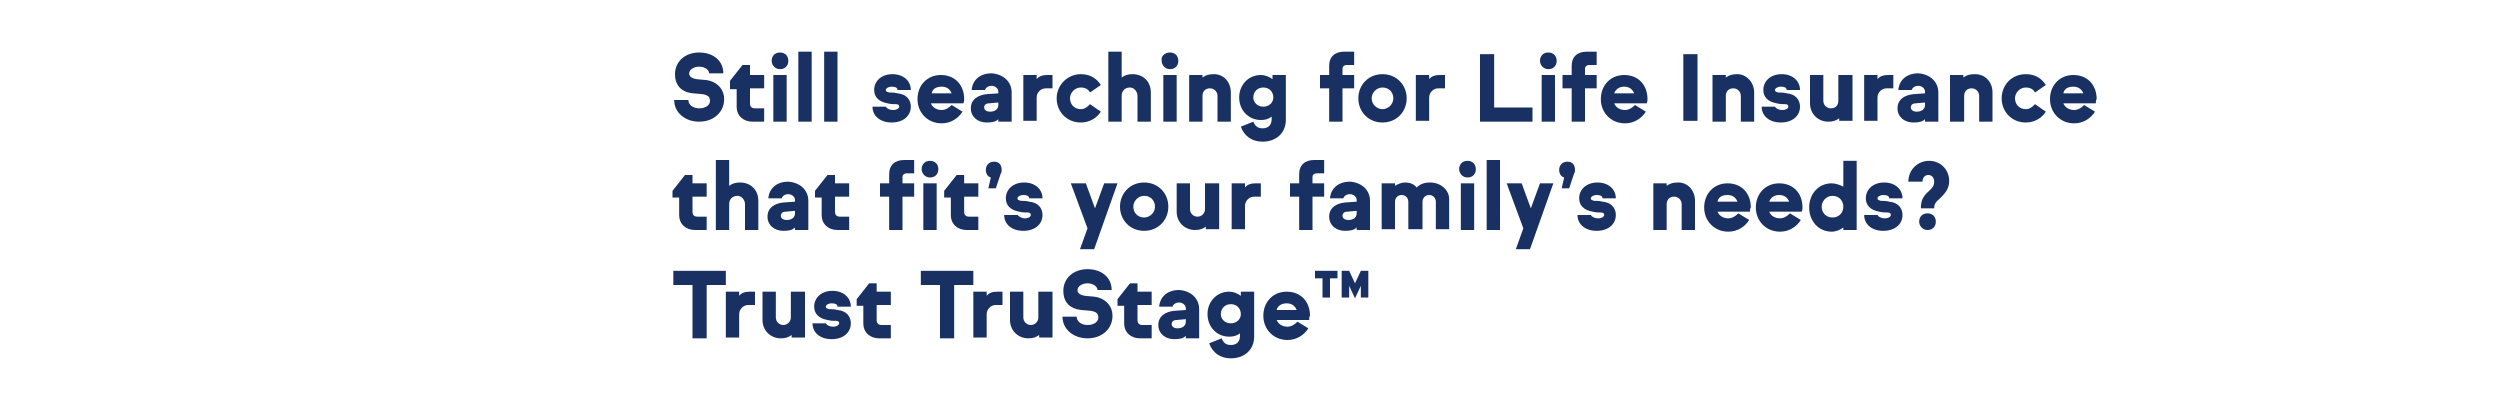
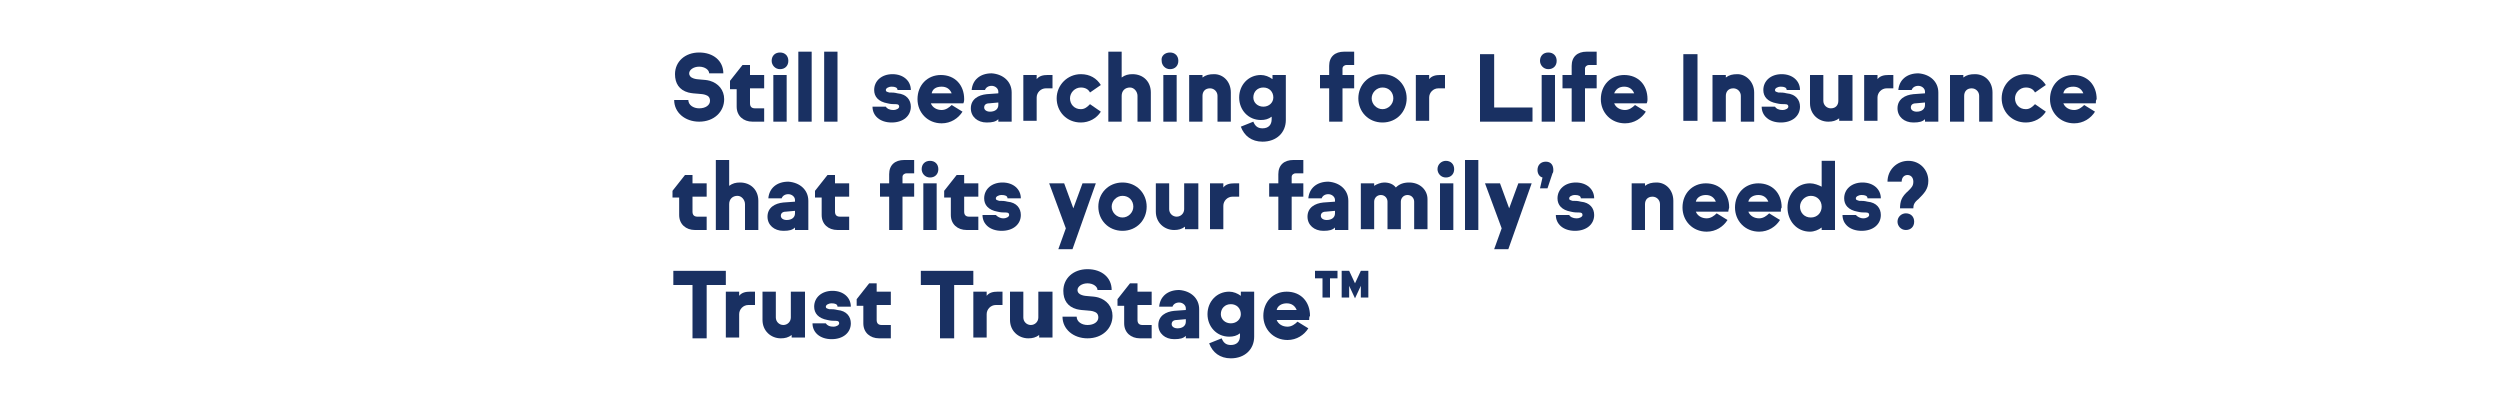
<svg xmlns="http://www.w3.org/2000/svg" version="1.1" baseProfile="tiny" id="Layer_1" x="0px" y="0px" viewBox="0 0 300 50" overflow="visible" xml:space="preserve">
  <g>
    <path fill="#193062" d="M83.9,8c-0.7,0-1.2,0.4-1.2,0.8c0,0.3,0.2,0.5,0.5,0.6c0.5,0.2,1.3,0.1,2,0.3c1,0.3,1.7,1.1,1.7,2.2   c0,1.5-1.2,2.7-3,2.7c-1.7,0-3-1.1-3-2.6h1.7c0,0.6,0.6,1,1.3,1c0.8,0,1.3-0.4,1.3-0.9c0-0.4-0.2-0.6-0.5-0.7   c-0.5-0.2-1.3-0.1-2.1-0.3c-1.1-0.3-1.6-1.1-1.6-2.2c0-1.5,1.2-2.6,2.9-2.6c1.7,0,2.9,1,2.9,2.5h-1.7C85.1,8.4,84.6,8,83.9,8z" />
    <path fill="#193062" d="M90,9h1.7v1.6H90v1.8c0,0.4,0.2,0.6,0.6,0.6h1.1v1.6h-1.4c-1.1,0-1.9-0.7-1.9-1.8v-2.1h-0.8V9.7l1.5-1.9H90   V9z" />
    <path fill="#193062" d="M93.6,6.3c0.6,0,1,0.4,1,1c0,0.6-0.4,1-1,1c-0.6,0-1-0.5-1-1C92.6,6.7,93,6.3,93.6,6.3z M94.4,14.6h-1.6V9   h1.6V14.6z" />
    <path fill="#193062" d="M95.8,6.2h1.6v8.4h-1.6V6.2z" />
    <path fill="#193062" d="M98.9,6.2h1.6v8.4h-1.6V6.2z" />
    <path fill="#193062" d="M107.2,13.2c0.4,0,0.7-0.2,0.7-0.4c0-0.2-0.1-0.3-0.4-0.3c-0.3,0-0.6,0-1-0.1c-1.1-0.2-1.6-0.8-1.6-1.6   c0-1.1,0.9-1.9,2.2-1.9c1.3,0,2.2,0.8,2.2,1.9h-1.6c0-0.3-0.3-0.4-0.7-0.4c-0.4,0-0.7,0.2-0.7,0.4c0,0.2,0.1,0.2,0.4,0.3   c0.4,0,0.6,0,1,0.1c1.1,0.1,1.6,0.8,1.6,1.6c0,1.1-0.9,1.9-2.3,1.9c-1.4,0-2.3-0.8-2.3-1.9h1.6C106.4,13,106.7,13.2,107.2,13.2z" />
    <path fill="#193062" d="M115.6,12.4h-3.9c0.2,0.5,0.7,0.8,1.3,0.8c0.5,0,0.9-0.3,1.2-0.6l1.3,0.8c-0.5,0.8-1.4,1.4-2.5,1.4   c-1.7,0-2.9-1.3-2.9-2.9c0-1.7,1.2-2.9,2.8-2.9c1.7,0,2.8,1.2,2.8,2.9C115.7,12,115.7,12.2,115.6,12.4z M111.8,11.2h2.4   c-0.2-0.5-0.6-0.8-1.2-0.8C112.3,10.4,111.9,10.7,111.8,11.2z" />
    <path fill="#193062" d="M121.4,11.1v3.5h-1.6v-0.3c-0.3,0.3-0.7,0.4-1.4,0.4c-1.1,0-1.9-0.7-1.9-1.7c0-1.1,0.9-1.6,1.9-1.7l1.4-0.1   V11c0-0.4-0.4-0.7-0.8-0.7c-0.4,0-0.7,0.2-0.8,0.5h-1.6c0.1-1.2,1-2,2.4-2C120.4,8.9,121.4,9.8,121.4,11.1z M119.8,12.6v-0.3   l-1.1,0.1c-0.4,0-0.6,0.2-0.6,0.5c0,0.3,0.3,0.5,0.7,0.5C119.4,13.4,119.8,13.1,119.8,12.6z" />
    <path fill="#193062" d="M126.3,9v1.6h-0.8c-0.6,0-1.1,0.5-1.1,1.1v2.8h-1.6V9h1.6v0.5c0.3-0.4,0.8-0.5,1.3-0.5H126.3z" />
    <path fill="#193062" d="M129.7,8.9c1.1,0,1.9,0.5,2.4,1.3l-1.3,0.9c-0.2-0.4-0.6-0.6-1.1-0.6c-0.7,0-1.3,0.6-1.3,1.3   c0,0.7,0.5,1.3,1.3,1.3c0.5,0,0.8-0.3,1.1-0.6l1.3,0.9c-0.5,0.8-1.4,1.3-2.4,1.3c-1.7,0-2.9-1.3-2.9-2.9   C126.8,10.2,128.1,8.9,129.7,8.9z" />
    <path fill="#193062" d="M138.1,11.1v3.5h-1.6v-3.1c0-0.5-0.4-1-0.9-1c-0.6,0-1,0.4-1,1v3.1H133V6.2h1.6v3.1   c0.4-0.3,0.8-0.4,1.3-0.4C137.2,8.9,138.1,9.8,138.1,11.1z" />
    <path fill="#193062" d="M140.4,6.3c0.6,0,1,0.4,1,1c0,0.6-0.4,1-1,1c-0.6,0-1-0.5-1-1C139.3,6.7,139.8,6.3,140.4,6.3z M141.2,14.6   h-1.6V9h1.6V14.6z" />
    <path fill="#193062" d="M147.7,11.1v3.5h-1.6v-3.1c0-0.5-0.4-0.9-0.9-0.9c-0.6,0-0.9,0.4-0.9,0.9v3.1h-1.6V9h1.6v0.3   c0.4-0.3,0.8-0.4,1.4-0.4C146.8,8.9,147.7,9.8,147.7,11.1z" />
    <path fill="#193062" d="M154.3,9v5.4c0,1.5-1.1,2.6-2.8,2.6c-1.3,0-2.2-0.7-2.6-1.8l1.5-0.6c0.2,0.5,0.5,0.8,1.1,0.8   c0.7,0,1.1-0.4,1.1-1.1V14c-0.4,0.3-0.8,0.4-1.3,0.4c-1.5,0-2.6-1.2-2.6-2.7s1.1-2.7,2.6-2.7c0.5,0,1,0.2,1.4,0.5V9H154.3z    M152.8,11.7c0-0.7-0.5-1.2-1.2-1.2c-0.7,0-1.2,0.5-1.2,1.2c0,0.6,0.5,1.1,1.2,1.1C152.3,12.8,152.8,12.3,152.8,11.7z" />
    <path fill="#193062" d="M159.5,10.6h-1.1V9h1.1V7.9c0-1.1,0.7-1.7,1.8-1.7h1.2v1.6h-0.9c-0.3,0-0.5,0.2-0.5,0.4V9h1.4v1.6h-1.4v4   h-1.6V10.6z" />
    <path fill="#193062" d="M165.9,8.9c1.7,0,2.9,1.3,2.9,2.9c0,1.6-1.2,2.9-2.9,2.9c-1.7,0-2.9-1.3-2.9-2.9   C163,10.2,164.2,8.9,165.9,8.9z M165.9,13.1c0.7,0,1.3-0.6,1.3-1.3c0-0.7-0.5-1.3-1.3-1.3c-0.7,0-1.3,0.6-1.3,1.3   C164.6,12.5,165.2,13.1,165.9,13.1z" />
    <path fill="#193062" d="M173.4,9v1.6h-0.8c-0.6,0-1.1,0.5-1.1,1.1v2.8h-1.6V9h1.6v0.5c0.3-0.4,0.8-0.5,1.3-0.5H173.4z" />
    <path fill="#193062" d="M177.6,6.5h1.7v6.4h4.6v1.7h-6.3V6.5z" />
    <path fill="#193062" d="M185.8,6.3c0.6,0,1,0.4,1,1c0,0.6-0.4,1-1,1s-1-0.5-1-1C184.8,6.7,185.2,6.3,185.8,6.3z M186.6,14.6H185V9   h1.6V14.6z" />
    <path fill="#193062" d="M188.6,10.6h-1.1V9h1.1V7.9c0-1.1,0.7-1.7,1.8-1.7h1.2v1.6h-0.9c-0.3,0-0.5,0.2-0.5,0.4V9h1.4v1.6h-1.4v4   h-1.6V10.6z" />
    <path fill="#193062" d="M197.6,12.4h-3.9c0.2,0.5,0.7,0.8,1.3,0.8c0.5,0,0.9-0.3,1.2-0.6l1.3,0.8c-0.5,0.8-1.4,1.4-2.5,1.4   c-1.7,0-2.9-1.3-2.9-2.9c0-1.7,1.2-2.9,2.8-2.9c1.7,0,2.8,1.2,2.8,2.9C197.7,12,197.7,12.2,197.6,12.4z M193.7,11.2h2.4   c-0.2-0.5-0.6-0.8-1.2-0.8C194.3,10.4,193.9,10.7,193.7,11.2z" />
    <path fill="#193062" d="M202,6.5h1.7v8H202V6.5z" />
    <path fill="#193062" d="M210.5,11.1v3.5h-1.6v-3.1c0-0.5-0.4-0.9-0.9-0.9c-0.6,0-0.9,0.4-0.9,0.9v3.1h-1.6V9h1.6v0.3   c0.4-0.3,0.8-0.4,1.4-0.4C209.5,8.9,210.5,9.8,210.5,11.1z" />
    <path fill="#193062" d="M213.9,13.2c0.4,0,0.7-0.2,0.7-0.4c0-0.2-0.1-0.3-0.4-0.3c-0.3,0-0.6,0-1-0.1c-1.1-0.2-1.6-0.8-1.6-1.6   c0-1.1,0.9-1.9,2.2-1.9c1.3,0,2.2,0.8,2.2,1.9h-1.6c0-0.3-0.3-0.4-0.7-0.4c-0.4,0-0.7,0.2-0.7,0.4c0,0.2,0.1,0.2,0.4,0.3   c0.4,0,0.6,0,1,0.1c1.1,0.1,1.6,0.8,1.6,1.6c0,1.1-0.9,1.9-2.3,1.9c-1.4,0-2.3-0.8-2.3-1.9h1.6C213.1,13,213.4,13.2,213.9,13.2z" />
    <path fill="#193062" d="M222.3,9v5.5h-1.6v-0.3c-0.4,0.3-0.8,0.4-1.3,0.4c-1.2,0-2.2-0.9-2.2-2.2V9h1.6v3.1c0,0.5,0.4,0.9,0.9,0.9   c0.6,0,0.9-0.4,0.9-0.9V9H222.3z" />
    <path fill="#193062" d="M227.2,9v1.6h-0.8c-0.6,0-1.1,0.5-1.1,1.1v2.8h-1.6V9h1.6v0.5c0.3-0.4,0.8-0.5,1.3-0.5H227.2z" />
    <path fill="#193062" d="M232.6,11.1v3.5H231v-0.3c-0.3,0.3-0.7,0.4-1.4,0.4c-1.1,0-1.9-0.7-1.9-1.7c0-1.1,0.9-1.6,1.9-1.7l1.4-0.1   V11c0-0.4-0.4-0.7-0.8-0.7c-0.4,0-0.7,0.2-0.8,0.5h-1.6c0.1-1.2,1-2,2.4-2C231.6,8.9,232.6,9.8,232.6,11.1z M231,12.6v-0.3   l-1.1,0.1c-0.4,0-0.6,0.2-0.6,0.5c0,0.3,0.3,0.5,0.7,0.5C230.6,13.4,231,13.1,231,12.6z" />
    <path fill="#193062" d="M239.1,11.1v3.5h-1.6v-3.1c0-0.5-0.4-0.9-0.9-0.9c-0.6,0-0.9,0.4-0.9,0.9v3.1H234V9h1.6v0.3   c0.4-0.3,0.8-0.4,1.4-0.4C238.2,8.9,239.1,9.8,239.1,11.1z" />
    <path fill="#193062" d="M243.1,8.9c1.1,0,1.9,0.5,2.4,1.3l-1.3,0.9c-0.2-0.4-0.6-0.6-1.1-0.6c-0.7,0-1.3,0.6-1.3,1.3   c0,0.7,0.5,1.3,1.3,1.3c0.5,0,0.8-0.3,1.1-0.6l1.3,0.9c-0.5,0.8-1.4,1.3-2.4,1.3c-1.7,0-2.9-1.3-2.9-2.9   C240.2,10.2,241.4,8.9,243.1,8.9z" />
    <path fill="#193062" d="M251.5,12.4h-3.9c0.2,0.5,0.7,0.8,1.3,0.8c0.5,0,0.9-0.3,1.2-0.6l1.3,0.8c-0.5,0.8-1.4,1.4-2.5,1.4   c-1.7,0-2.9-1.3-2.9-2.9c0-1.7,1.2-2.9,2.8-2.9c1.7,0,2.8,1.2,2.8,2.9C251.5,12,251.5,12.2,251.5,12.4z M247.6,11.2h2.4   c-0.2-0.5-0.6-0.8-1.2-0.8C248.1,10.4,247.7,10.7,247.6,11.2z" />
  </g>
  <g>
    <path fill="#193062" d="M83.1,22h1.7v1.6h-1.7v1.8c0,0.4,0.2,0.6,0.6,0.6h1.1v1.6h-1.4c-1.1,0-1.9-0.7-1.9-1.8v-2.1h-0.8v-0.8   l1.5-1.9h0.9V22z" />
    <path fill="#193062" d="M91,24.1v3.5h-1.6v-3.1c0-0.5-0.4-1-0.9-1c-0.6,0-1,0.4-1,1v3.1h-1.6v-8.4h1.6v3.1c0.4-0.3,0.8-0.4,1.3-0.4   C90.1,21.9,91,22.8,91,24.1z" />
    <path fill="#193062" d="M97,24.1v3.5h-1.6v-0.3c-0.3,0.3-0.7,0.4-1.4,0.4c-1.1,0-1.9-0.7-1.9-1.7c0-1.1,0.9-1.6,1.9-1.7l1.4-0.1V24   c0-0.4-0.4-0.7-0.8-0.7c-0.4,0-0.7,0.2-0.8,0.5h-1.6c0.1-1.2,1-2,2.4-2C96,21.9,97,22.8,97,24.1z M95.4,25.6v-0.3l-1.1,0.1   c-0.4,0-0.6,0.2-0.6,0.5c0,0.3,0.3,0.5,0.7,0.5C95,26.4,95.4,26.1,95.4,25.6z" />
    <path fill="#193062" d="M100.2,22h1.7v1.6h-1.7v1.8c0,0.4,0.2,0.6,0.6,0.6h1.1v1.6h-1.4c-1.1,0-1.9-0.7-1.9-1.8v-2.1h-0.8v-0.8   l1.5-1.9h0.9V22z" />
    <path fill="#193062" d="M106.7,23.6h-1.1V22h1.1v-1.1c0-1.1,0.7-1.7,1.8-1.7h1.2v1.6h-0.9c-0.3,0-0.5,0.2-0.5,0.4V22h1.4v1.6h-1.4   v4h-1.6V23.6z M111.6,19.3c0.6,0,1,0.4,1,1c0,0.6-0.4,1-1,1s-1-0.5-1-1C110.6,19.7,111,19.3,111.6,19.3z M112.4,27.6h-1.6V22h1.6   V27.6z" />
    <path fill="#193062" d="M115.7,22h1.7v1.6h-1.7v1.8c0,0.4,0.2,0.6,0.6,0.6h1.1v1.6h-1.4c-1.1,0-1.9-0.7-1.9-1.8v-2.1h-0.8v-0.8   l1.5-1.9h0.9V22z" />
-     <path fill="#193062" d="M120.2,20.4c0,0.1,0,0.3-0.1,0.4l-0.6,1.8h-0.9l0.3-1.3c-0.4-0.1-0.6-0.5-0.6-0.9c0-0.6,0.4-1,1-1   S120.2,19.8,120.2,20.4z" />
-     <path fill="#193062" d="M123,26.2c0.4,0,0.7-0.2,0.7-0.4c0-0.2-0.1-0.3-0.4-0.3c-0.3,0-0.6,0-1-0.1c-1.1-0.2-1.6-0.8-1.6-1.6   c0-1.1,0.9-1.9,2.2-1.9c1.3,0,2.2,0.8,2.2,1.9h-1.6c0-0.3-0.3-0.4-0.7-0.4c-0.4,0-0.7,0.2-0.7,0.4c0,0.2,0.1,0.2,0.4,0.3   c0.4,0,0.6,0,1,0.1c1.1,0.1,1.6,0.8,1.6,1.6c0,1.1-0.9,1.9-2.3,1.9c-1.4,0-2.3-0.8-2.3-1.9h1.6C122.3,26,122.6,26.2,123,26.2z" />
-     <path fill="#193062" d="M134.1,22l-2.8,7.9h-1.7l0.9-2.5l-2-5.4h1.8l1.1,3l1.1-3H134.1z" />
-     <path fill="#193062" d="M137.3,21.9c1.7,0,2.9,1.3,2.9,2.9c0,1.6-1.2,2.9-2.9,2.9c-1.7,0-2.9-1.3-2.9-2.9   C134.4,23.2,135.6,21.9,137.3,21.9z M137.3,26.1c0.7,0,1.3-0.6,1.3-1.3c0-0.7-0.5-1.3-1.3-1.3c-0.7,0-1.3,0.6-1.3,1.3   C136,25.5,136.5,26.1,137.3,26.1z" />
-     <path fill="#193062" d="M146.3,22v5.5h-1.6v-0.3c-0.4,0.3-0.8,0.4-1.3,0.4c-1.2,0-2.2-0.9-2.2-2.2V22h1.6v3.1   c0,0.5,0.4,0.9,0.9,0.9s0.9-0.4,0.9-0.9V22H146.3z" />
-     <path fill="#193062" d="M151.3,22v1.6h-0.8c-0.6,0-1.1,0.5-1.1,1.1v2.8h-1.6V22h1.6v0.5c0.3-0.4,0.8-0.5,1.3-0.5H151.3z" />
-     <path fill="#193062" d="M155.9,23.6h-1.1V22h1.1v-1.1c0-1.1,0.7-1.7,1.8-1.7h1.2v1.6H158c-0.3,0-0.5,0.2-0.5,0.4V22h1.4v1.6h-1.4v4   h-1.6V23.6z" />
-     <path fill="#193062" d="M164.4,24.1v3.5h-1.6v-0.3c-0.3,0.3-0.7,0.4-1.4,0.4c-1.1,0-1.9-0.7-1.9-1.7c0-1.1,0.9-1.6,1.9-1.7l1.4-0.1   V24c0-0.4-0.4-0.7-0.8-0.7c-0.4,0-0.7,0.2-0.8,0.5h-1.6c0.1-1.2,1-2,2.4-2C163.4,21.9,164.4,22.8,164.4,24.1z M162.8,25.6v-0.3   l-1.1,0.1c-0.4,0-0.6,0.2-0.6,0.5c0,0.3,0.3,0.5,0.7,0.5C162.4,26.4,162.8,26.1,162.8,25.6z" />
-     <path fill="#193062" d="M173.9,23.9v3.6h-1.6v-3.3c0-0.4-0.3-0.8-0.8-0.8c-0.5,0-0.8,0.4-0.8,0.8v3.3H169v-3.3   c0-0.4-0.3-0.8-0.8-0.8c-0.5,0-0.8,0.4-0.8,0.8v3.3h-1.6V22h1.6v0.3c0.3-0.2,0.8-0.4,1.2-0.4c0.6,0,1.1,0.2,1.4,0.6   c0.4-0.4,0.9-0.6,1.6-0.6C172.9,21.9,173.9,22.8,173.9,23.9z" />
-     <path fill="#193062" d="M176.1,19.3c0.6,0,1,0.4,1,1c0,0.6-0.4,1-1,1s-1-0.5-1-1C175.1,19.7,175.5,19.3,176.1,19.3z M176.9,27.6   h-1.6V22h1.6V27.6z" />
-     <path fill="#193062" d="M178.4,19.2h1.6v8.4h-1.6V19.2z" />
-     <path fill="#193062" d="M186.4,22l-2.8,7.9h-1.7l0.9-2.5l-2-5.4h1.8l1.1,3l1.1-3H186.4z" />
-     <path fill="#193062" d="M189,20.4c0,0.1,0,0.3-0.1,0.4l-0.6,1.8h-0.9l0.3-1.3c-0.4-0.1-0.6-0.5-0.6-0.9c0-0.6,0.4-1,1-1   S189,19.8,189,20.4z" />
-     <path fill="#193062" d="M191.8,26.2c0.4,0,0.7-0.2,0.7-0.4c0-0.2-0.1-0.3-0.4-0.3c-0.3,0-0.6,0-1-0.1c-1.1-0.2-1.6-0.8-1.6-1.6   c0-1.1,0.9-1.9,2.2-1.9c1.3,0,2.2,0.8,2.2,1.9h-1.6c0-0.3-0.3-0.4-0.7-0.4c-0.4,0-0.7,0.2-0.7,0.4c0,0.2,0.1,0.2,0.4,0.3   c0.4,0,0.6,0,1,0.1c1.1,0.1,1.6,0.8,1.6,1.6c0,1.1-0.9,1.9-2.3,1.9c-1.4,0-2.3-0.8-2.3-1.9h1.6C191,26,191.3,26.2,191.8,26.2z" />
-     <path fill="#193062" d="M203.4,24.1v3.5h-1.6v-3.1c0-0.5-0.4-0.9-0.9-0.9c-0.6,0-0.9,0.4-0.9,0.9v3.1h-1.6V22h1.6v0.3   c0.4-0.3,0.8-0.4,1.4-0.4C202.5,21.9,203.4,22.8,203.4,24.1z" />
-     <path fill="#193062" d="M210,25.4h-3.9c0.2,0.5,0.7,0.8,1.3,0.8c0.5,0,0.9-0.3,1.2-0.6l1.3,0.8c-0.5,0.8-1.4,1.4-2.5,1.4   c-1.7,0-2.9-1.3-2.9-2.9c0-1.7,1.2-2.9,2.8-2.9c1.7,0,2.8,1.2,2.8,2.9C210,25,210,25.2,210,25.4z M206.1,24.2h2.4   c-0.2-0.5-0.6-0.8-1.2-0.8C206.6,23.4,206.2,23.7,206.1,24.2z" />
-     <path fill="#193062" d="M216.2,25.4h-3.9c0.2,0.5,0.7,0.8,1.3,0.8c0.5,0,0.9-0.3,1.2-0.6l1.3,0.8c-0.5,0.8-1.4,1.4-2.5,1.4   c-1.7,0-2.9-1.3-2.9-2.9c0-1.7,1.2-2.9,2.8-2.9c1.7,0,2.8,1.2,2.8,2.9C216.3,25,216.3,25.2,216.2,25.4z M212.3,24.2h2.4   c-0.2-0.5-0.6-0.8-1.2-0.8C212.9,23.4,212.5,23.7,212.3,24.2z" />
-     <path fill="#193062" d="M222.8,19.2v8.4h-1.6v-0.3c-0.4,0.3-0.9,0.5-1.4,0.5c-1.6,0-2.7-1.3-2.7-2.9c0-1.6,1.1-2.9,2.7-2.9   c0.5,0,1,0.2,1.4,0.4v-3.1H222.8z M221.2,24.8c0-0.7-0.5-1.3-1.3-1.3c-0.7,0-1.3,0.6-1.3,1.3c0,0.7,0.5,1.3,1.3,1.3   C220.7,26.1,221.2,25.5,221.2,24.8z" />
-     <path fill="#193062" d="M226.2,26.2c0.4,0,0.7-0.2,0.7-0.4c0-0.2-0.1-0.3-0.4-0.3c-0.3,0-0.6,0-1-0.1c-1.1-0.2-1.6-0.8-1.6-1.6   c0-1.1,0.9-1.9,2.2-1.9c1.3,0,2.2,0.8,2.2,1.9h-1.6c0-0.3-0.3-0.4-0.7-0.4c-0.4,0-0.7,0.2-0.7,0.4c0,0.2,0.1,0.2,0.4,0.3   c0.4,0,0.6,0,1,0.1c1.1,0.1,1.6,0.8,1.6,1.6c0,1.1-0.9,1.9-2.3,1.9c-1.4,0-2.3-0.8-2.3-1.9h1.6C225.4,26,225.7,26.2,226.2,26.2z" />
-     <path fill="#193062" d="M230.5,25.1L230.5,25.1c0-1,0.2-1.5,1-2.2c0.4-0.4,0.6-0.6,0.6-1.1c0-0.5-0.3-0.8-0.7-0.8   c-0.4,0-0.7,0.3-0.7,0.8H229c0-1.4,1.1-2.5,2.5-2.5c1.4,0,2.4,1.1,2.4,2.4c0,1-0.5,1.5-1.2,2.2c-0.5,0.4-0.6,0.7-0.6,1.1v0H230.5z    M231.3,25.6c0.6,0,1,0.4,1,1c0,0.6-0.4,1-1,1s-1-0.5-1-1C230.3,26,230.7,25.6,231.3,25.6z" />
+     <path fill="#193062" d="M120.4,26.2c0.4,0,0.7-0.2,0.7-0.4c0-0.2-0.1-0.3-0.4-0.3c-0.3,0-0.6,0-1-0.1c-1.1-0.2-1.6-0.8-1.6-1.6   c0-1.1,0.9-1.9,2.2-1.9c1.3,0,2.2,0.8,2.2,1.9h-1.6c0-0.3-0.3-0.4-0.7-0.4c-0.4,0-0.7,0.2-0.7,0.4c0,0.2,0.1,0.2,0.4,0.3   c0.4,0,0.6,0,1,0.1c1.1,0.1,1.6,0.8,1.6,1.6c0,1.1-0.9,1.9-2.3,1.9c-1.4,0-2.3-0.8-2.3-1.9h1.6C119.7,26,120,26.2,120.4,26.2z" />
+     <path fill="#193062" d="M131.5,22l-2.8,7.9H127l0.9-2.5l-2-5.4h1.8l1.1,3l1.1-3H131.5z" />
+     <path fill="#193062" d="M134.7,21.9c1.7,0,2.9,1.3,2.9,2.9c0,1.6-1.2,2.9-2.9,2.9c-1.7,0-2.9-1.3-2.9-2.9   C131.8,23.2,133,21.9,134.7,21.9z M134.7,26.1c0.7,0,1.3-0.6,1.3-1.3c0-0.7-0.5-1.3-1.3-1.3c-0.7,0-1.3,0.6-1.3,1.3   C133.4,25.5,134,26.1,134.7,26.1z" />
+     <path fill="#193062" d="M143.8,22v5.5h-1.6v-0.3c-0.4,0.3-0.8,0.4-1.3,0.4c-1.2,0-2.2-0.9-2.2-2.2V22h1.6v3.1   c0,0.5,0.4,0.9,0.9,0.9s0.9-0.4,0.9-0.9V22H143.8z" />
+     <path fill="#193062" d="M148.7,22v1.6h-0.8c-0.6,0-1.1,0.5-1.1,1.1v2.8h-1.6V22h1.6v0.5c0.3-0.4,0.8-0.5,1.3-0.5H148.7z" />
+     <path fill="#193062" d="M153.4,23.6h-1.1V22h1.1v-1.1c0-1.1,0.7-1.7,1.8-1.7h1.2v1.6h-0.9c-0.3,0-0.5,0.2-0.5,0.4V22h1.4v1.6H155v4   h-1.6V23.6z" />
+     <path fill="#193062" d="M161.8,24.1v3.5h-1.6v-0.3c-0.3,0.3-0.7,0.4-1.4,0.4c-1.1,0-1.9-0.7-1.9-1.7c0-1.1,0.9-1.6,1.9-1.7l1.4-0.1   V24c0-0.4-0.4-0.7-0.8-0.7c-0.4,0-0.7,0.2-0.8,0.5H157c0.1-1.2,1-2,2.4-2C160.8,21.9,161.8,22.8,161.8,24.1z M160.2,25.6v-0.3   l-1.1,0.1c-0.4,0-0.6,0.2-0.6,0.5c0,0.3,0.3,0.5,0.7,0.5C159.8,26.4,160.2,26.1,160.2,25.6z" />
+     <path fill="#193062" d="M171.3,23.9v3.6h-1.6v-3.3c0-0.4-0.3-0.8-0.8-0.8c-0.5,0-0.8,0.4-0.8,0.8v3.3h-1.6v-3.3   c0-0.4-0.3-0.8-0.8-0.8c-0.5,0-0.8,0.4-0.8,0.8v3.3h-1.6V22h1.6v0.3c0.3-0.2,0.8-0.4,1.2-0.4c0.6,0,1.1,0.2,1.4,0.6   c0.4-0.4,0.9-0.6,1.6-0.6C170.4,21.9,171.3,22.8,171.3,23.9z" />
+     <path fill="#193062" d="M173.5,19.3c0.6,0,1,0.4,1,1c0,0.6-0.4,1-1,1s-1-0.5-1-1C172.5,19.7,173,19.3,173.5,19.3z M174.4,27.6h-1.6   V22h1.6V27.6z" />
+     <path fill="#193062" d="M175.8,19.2h1.6v8.4h-1.6V19.2z" />
+     <path fill="#193062" d="M183.8,22l-2.8,7.9h-1.7l0.9-2.5l-2-5.4h1.8l1.1,3l1.1-3H183.8z" />
+     <path fill="#193062" d="M186.4,20.4c0,0.1,0,0.3-0.1,0.4l-0.6,1.8h-0.9l0.3-1.3c-0.4-0.1-0.6-0.5-0.6-0.9c0-0.6,0.4-1,1-1   S186.4,19.8,186.4,20.4z" />
+     <path fill="#193062" d="M189.2,26.2c0.4,0,0.7-0.2,0.7-0.4c0-0.2-0.1-0.3-0.4-0.3c-0.3,0-0.6,0-1-0.1c-1.1-0.2-1.6-0.8-1.6-1.6   c0-1.1,0.9-1.9,2.2-1.9c1.3,0,2.2,0.8,2.2,1.9h-1.6c0-0.3-0.3-0.4-0.7-0.4c-0.4,0-0.7,0.2-0.7,0.4c0,0.2,0.1,0.2,0.4,0.3   c0.4,0,0.6,0,1,0.1c1.1,0.1,1.6,0.8,1.6,1.6c0,1.1-0.9,1.9-2.3,1.9c-1.4,0-2.3-0.8-2.3-1.9h1.6C188.4,26,188.7,26.2,189.2,26.2z" />
+     <path fill="#193062" d="M200.8,24.1v3.5h-1.6v-3.1c0-0.5-0.4-0.9-0.9-0.9c-0.6,0-0.9,0.4-0.9,0.9v3.1h-1.6V22h1.6v0.3   c0.4-0.3,0.8-0.4,1.4-0.4C199.9,21.9,200.8,22.8,200.8,24.1z" />
+     <path fill="#193062" d="M207.4,25.4h-3.9c0.2,0.5,0.7,0.8,1.3,0.8c0.5,0,0.9-0.3,1.2-0.6l1.3,0.8c-0.5,0.8-1.4,1.4-2.5,1.4   c-1.7,0-2.9-1.3-2.9-2.9c0-1.7,1.2-2.9,2.8-2.9c1.7,0,2.8,1.2,2.8,2.9C207.5,25,207.4,25.2,207.4,25.4z M203.5,24.2h2.4   c-0.2-0.5-0.6-0.8-1.2-0.8C204.1,23.4,203.6,23.7,203.5,24.2z" />
+     <path fill="#193062" d="M213.7,25.4h-3.9c0.2,0.5,0.7,0.8,1.3,0.8c0.5,0,0.9-0.3,1.2-0.6l1.3,0.8c-0.5,0.8-1.4,1.4-2.5,1.4   c-1.7,0-2.9-1.3-2.9-2.9c0-1.7,1.2-2.9,2.8-2.9c1.7,0,2.8,1.2,2.8,2.9C213.7,25,213.7,25.2,213.7,25.4z M209.8,24.2h2.4   c-0.2-0.5-0.6-0.8-1.2-0.8C210.4,23.4,209.9,23.7,209.8,24.2z" />
+     <path fill="#193062" d="M220.2,19.2v8.4h-1.6v-0.3c-0.4,0.3-0.9,0.5-1.4,0.5c-1.6,0-2.7-1.3-2.7-2.9c0-1.6,1.1-2.9,2.7-2.9   c0.5,0,1,0.2,1.4,0.4v-3.1H220.2z M218.6,24.8c0-0.7-0.5-1.3-1.3-1.3c-0.7,0-1.3,0.6-1.3,1.3c0,0.7,0.5,1.3,1.3,1.3   C218.1,26.1,218.6,25.5,218.6,24.8z" />
+     <path fill="#193062" d="M223.6,26.2c0.4,0,0.7-0.2,0.7-0.4c0-0.2-0.1-0.3-0.4-0.3c-0.3,0-0.6,0-1-0.1c-1.1-0.2-1.6-0.8-1.6-1.6   c0-1.1,0.9-1.9,2.2-1.9c1.3,0,2.2,0.8,2.2,1.9h-1.6c0-0.3-0.3-0.4-0.7-0.4c-0.4,0-0.7,0.2-0.7,0.4c0,0.2,0.1,0.2,0.4,0.3   c0.4,0,0.6,0,1,0.1c1.1,0.1,1.6,0.8,1.6,1.6c0,1.1-0.9,1.9-2.3,1.9c-1.4,0-2.3-0.8-2.3-1.9h1.6C222.9,26,223.2,26.2,223.6,26.2z" />
+     <path fill="#193062" d="M228,25.1L228,25.1c0-1,0.2-1.5,1-2.2c0.4-0.4,0.6-0.6,0.6-1.1c0-0.5-0.3-0.8-0.7-0.8   c-0.4,0-0.7,0.3-0.7,0.8h-1.7c0-1.4,1.1-2.5,2.5-2.5c1.4,0,2.4,1.1,2.4,2.4c0,1-0.5,1.5-1.2,2.2c-0.5,0.4-0.6,0.7-0.6,1.1v0H228z    M228.7,25.6c0.6,0,1,0.4,1,1c0,0.6-0.4,1-1,1s-1-0.5-1-1C227.7,26,228.2,25.6,228.7,25.6z" />
  </g>
  <g>
    <path fill="#193062" d="M83.1,34.2h-2.3v-1.7h6.3v1.7h-2.3v6.4h-1.7V34.2z" />
    <path fill="#193062" d="M90.6,35v1.6h-0.8c-0.6,0-1.1,0.5-1.1,1.1v2.8h-1.6V35h1.6v0.5C89,35.1,89.5,35,90,35H90.6z" />
    <path fill="#193062" d="M96.6,35v5.5H95v-0.3c-0.4,0.3-0.8,0.4-1.3,0.4c-1.2,0-2.2-0.9-2.2-2.2V35h1.6v3.1c0,0.5,0.4,0.9,0.9,0.9   s0.9-0.4,0.9-0.9V35H96.6z" />
    <path fill="#193062" d="M100,39.2c0.4,0,0.7-0.2,0.7-0.4c0-0.2-0.1-0.3-0.4-0.3c-0.3,0-0.6,0-1-0.1c-1.1-0.2-1.6-0.8-1.6-1.6   c0-1.1,0.9-1.9,2.2-1.9c1.3,0,2.2,0.8,2.2,1.9h-1.6c0-0.3-0.3-0.4-0.7-0.4c-0.4,0-0.7,0.2-0.7,0.4c0,0.2,0.1,0.2,0.4,0.3   c0.4,0,0.6,0,1,0.1c1.1,0.1,1.6,0.8,1.6,1.6c0,1.1-0.9,1.9-2.3,1.9c-1.4,0-2.3-0.8-2.3-1.9h1.6C99.3,39.1,99.6,39.2,100,39.2z" />
    <path fill="#193062" d="M105.2,35h1.7v1.6h-1.7v1.8c0,0.4,0.2,0.6,0.6,0.6h1.1v1.6h-1.4c-1.1,0-1.9-0.7-1.9-1.8v-2.1h-0.8v-0.8   l1.5-1.9h0.9V35z" />
    <path fill="#193062" d="M112.8,34.2h-2.3v-1.7h6.3v1.7h-2.3v6.4h-1.7V34.2z" />
    <path fill="#193062" d="M120.3,35v1.6h-0.8c-0.6,0-1.1,0.5-1.1,1.1v2.8h-1.6V35h1.6v0.5c0.3-0.4,0.8-0.5,1.3-0.5H120.3z" />
    <path fill="#193062" d="M126.3,35v5.5h-1.6v-0.3c-0.4,0.3-0.8,0.4-1.3,0.4c-1.2,0-2.2-0.9-2.2-2.2V35h1.6v3.1   c0,0.5,0.4,0.9,0.9,0.9s0.9-0.4,0.9-0.9V35H126.3z" />
    <path fill="#193062" d="M130.5,34c-0.7,0-1.2,0.4-1.2,0.8c0,0.3,0.2,0.5,0.5,0.6c0.5,0.2,1.3,0.1,2,0.3c1,0.3,1.7,1.1,1.7,2.2   c0,1.5-1.2,2.7-3,2.7c-1.7,0-3-1.1-3-2.6h1.7c0,0.6,0.6,1,1.3,1c0.8,0,1.3-0.4,1.3-0.9c0-0.4-0.2-0.6-0.5-0.7   c-0.5-0.2-1.3-0.1-2.1-0.3c-1.1-0.3-1.6-1.1-1.6-2.2c0-1.5,1.2-2.6,2.9-2.6c1.7,0,2.9,1,2.9,2.5h-1.7C131.7,34.4,131.2,34,130.5,34   z" />
    <path fill="#193062" d="M136.5,35h1.7v1.6h-1.7v1.8c0,0.4,0.2,0.6,0.6,0.6h1.1v1.6h-1.4c-1.1,0-1.9-0.7-1.9-1.8v-2.1h-0.8v-0.8   l1.5-1.9h0.9V35z" />
    <path fill="#193062" d="M143.9,37.1v3.5h-1.6v-0.3c-0.3,0.3-0.7,0.4-1.4,0.4c-1.1,0-1.9-0.7-1.9-1.7c0-1.1,0.9-1.6,1.9-1.7l1.4-0.1   V37c0-0.4-0.4-0.7-0.8-0.7c-0.4,0-0.7,0.2-0.8,0.5h-1.6c0.1-1.2,1-2,2.4-2C142.9,34.9,143.9,35.8,143.9,37.1z M142.3,38.6v-0.3   l-1.1,0.1c-0.4,0-0.6,0.2-0.6,0.5c0,0.3,0.3,0.5,0.7,0.5C141.9,39.4,142.3,39.1,142.3,38.6z" />
    <path fill="#193062" d="M150.5,35v5.4c0,1.5-1.1,2.6-2.8,2.6c-1.3,0-2.2-0.7-2.6-1.8l1.5-0.6c0.2,0.5,0.5,0.8,1.1,0.8   c0.7,0,1.1-0.4,1.1-1.1V40c-0.4,0.3-0.8,0.4-1.3,0.4c-1.5,0-2.6-1.2-2.6-2.7s1.1-2.7,2.6-2.7c0.5,0,1,0.2,1.4,0.5V35H150.5z    M148.9,37.7c0-0.7-0.5-1.2-1.2-1.2c-0.7,0-1.2,0.5-1.2,1.2c0,0.6,0.5,1.1,1.2,1.1C148.4,38.8,148.9,38.3,148.9,37.7z" />
    <path fill="#193062" d="M157.1,38.4h-3.9c0.2,0.5,0.7,0.8,1.3,0.8c0.5,0,0.9-0.3,1.2-0.6l1.3,0.8c-0.5,0.8-1.4,1.4-2.5,1.4   c-1.7,0-2.9-1.3-2.9-2.9c0-1.7,1.2-2.9,2.8-2.9c1.7,0,2.8,1.2,2.8,2.9C157.1,38,157.1,38.2,157.1,38.4z M153.2,37.2h2.4   c-0.2-0.5-0.6-0.8-1.2-0.8C153.8,36.4,153.3,36.7,153.2,37.2z" />
    <path fill="#193062" d="M158.7,33.4h-0.9v-0.9h2.7v0.9h-0.9v2.3h-0.9V33.4z M161,32.5h0.9l0.7,1.5l0.7-1.5h0.9v3.2h-0.9v-1.4   l-0.7,1.5l-0.7-1.5v1.4H161V32.5z" />
  </g>
</svg>
